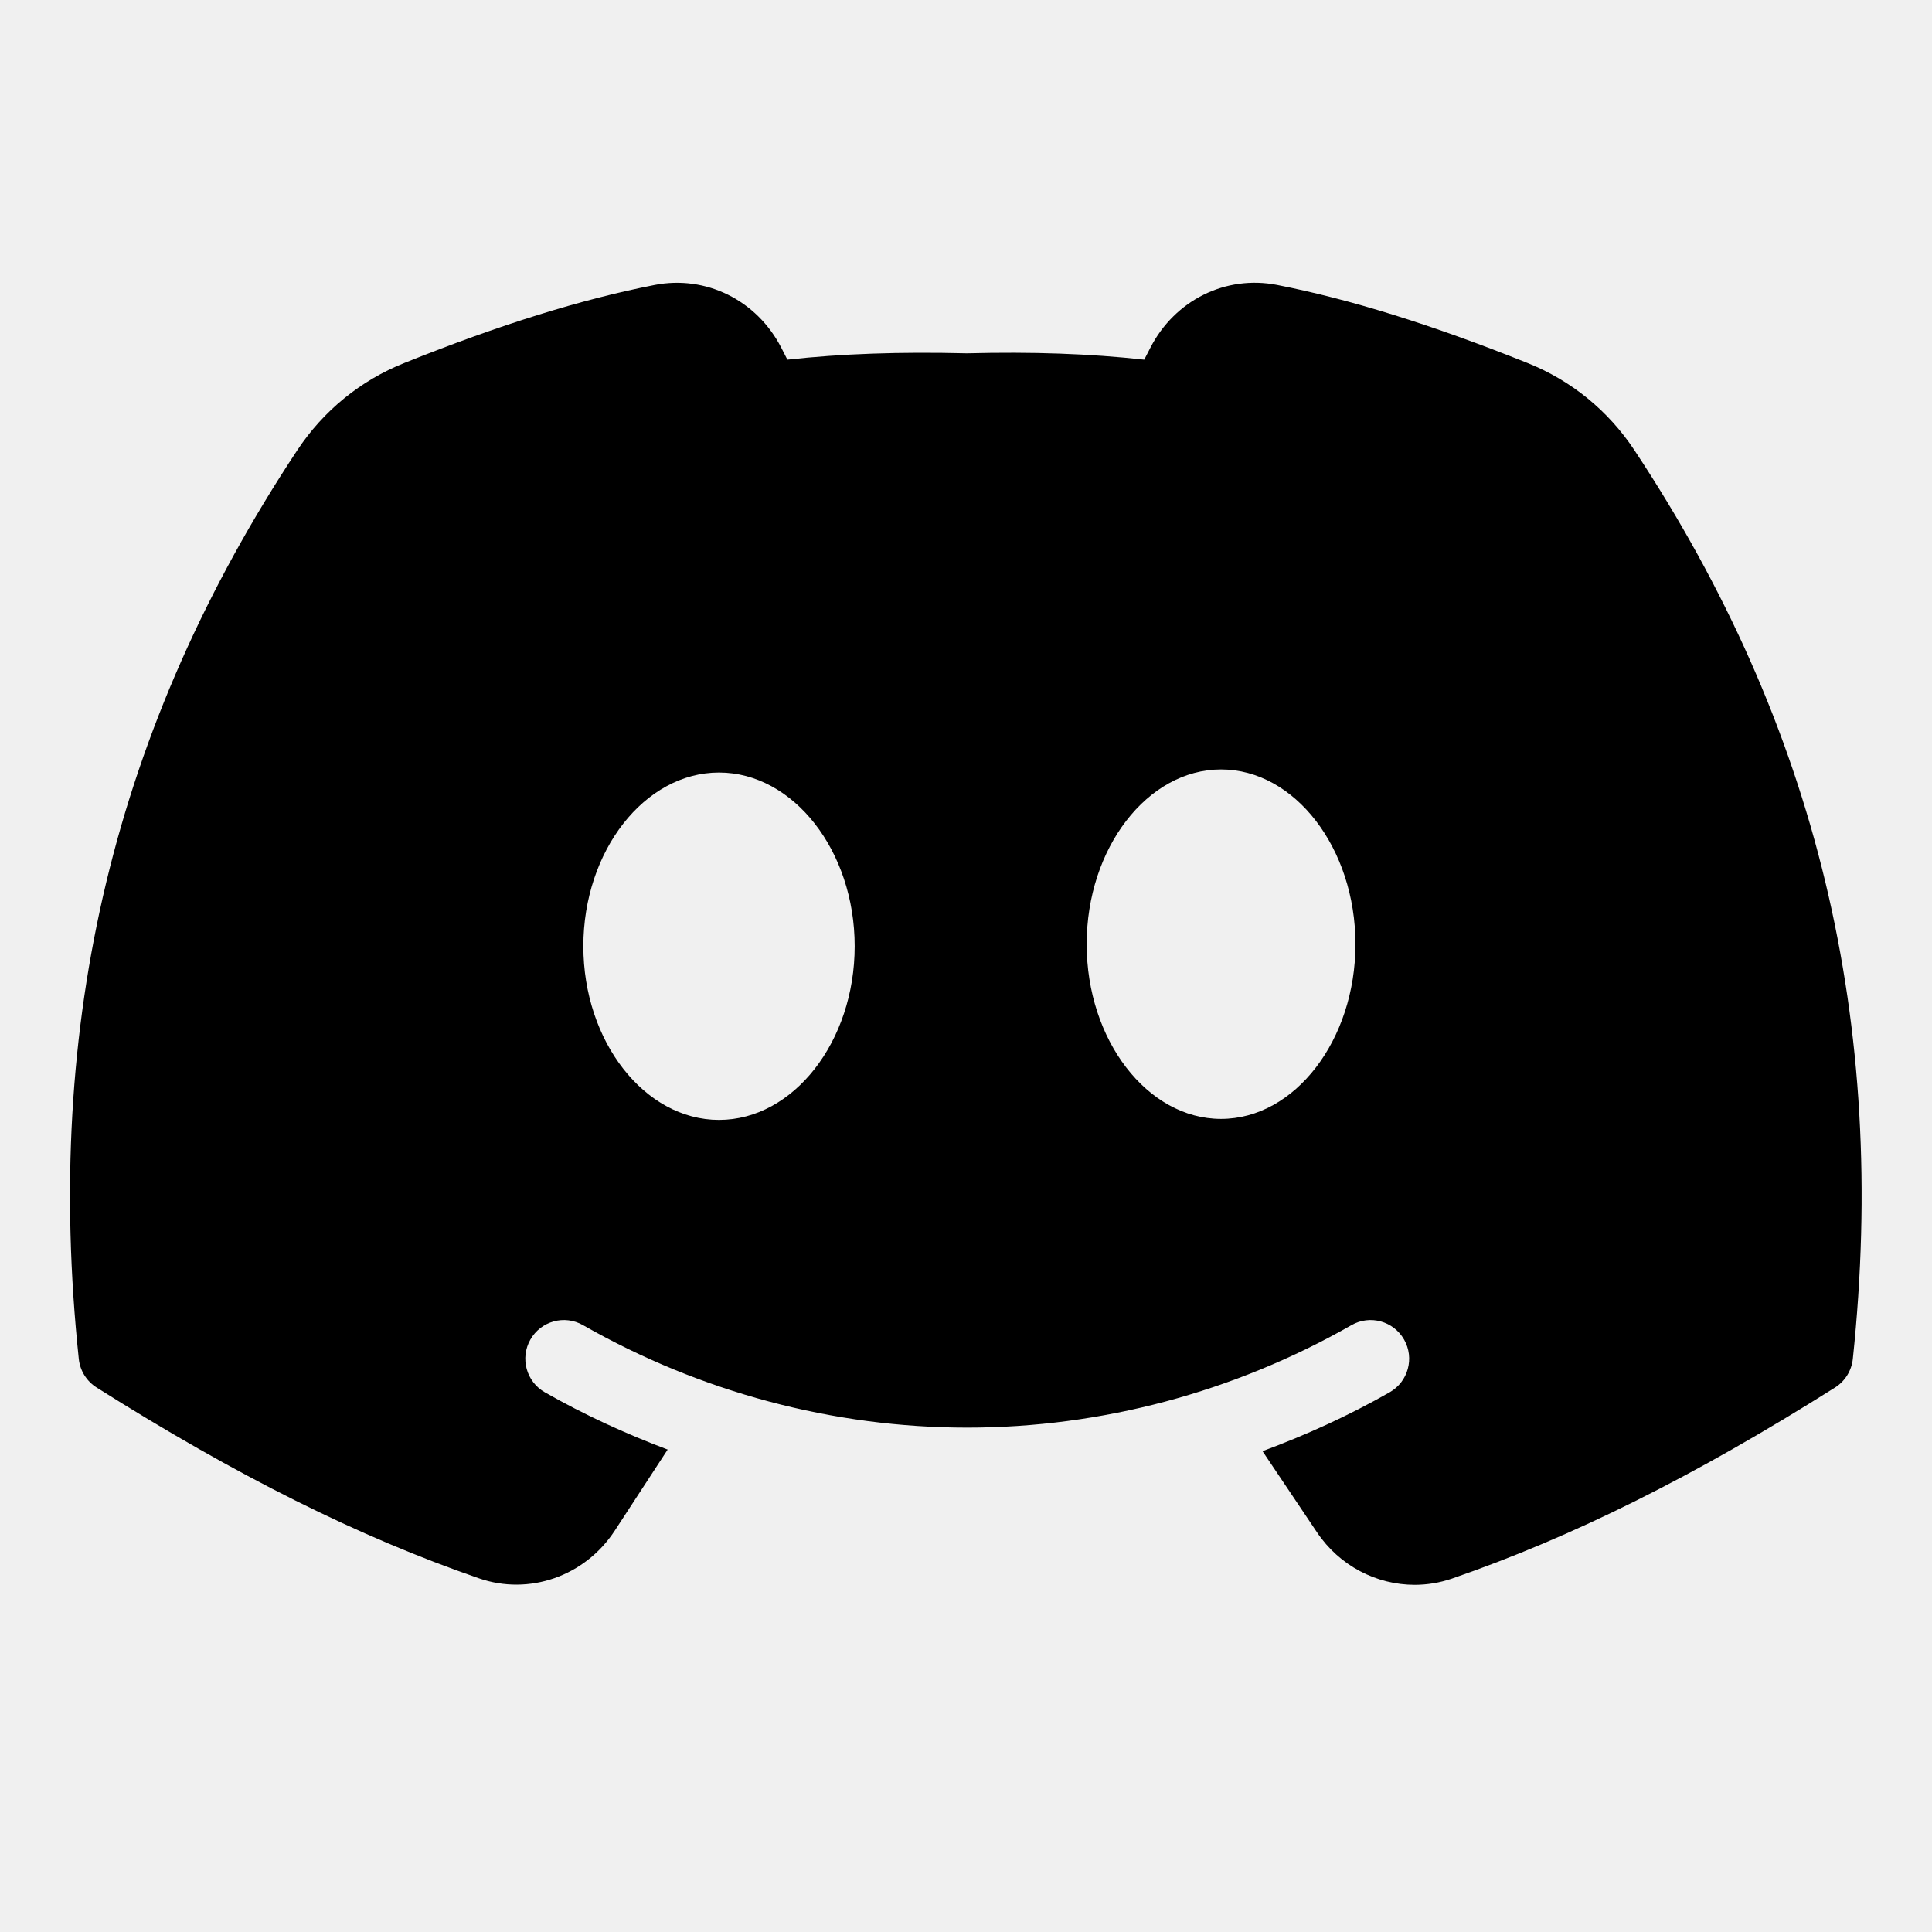
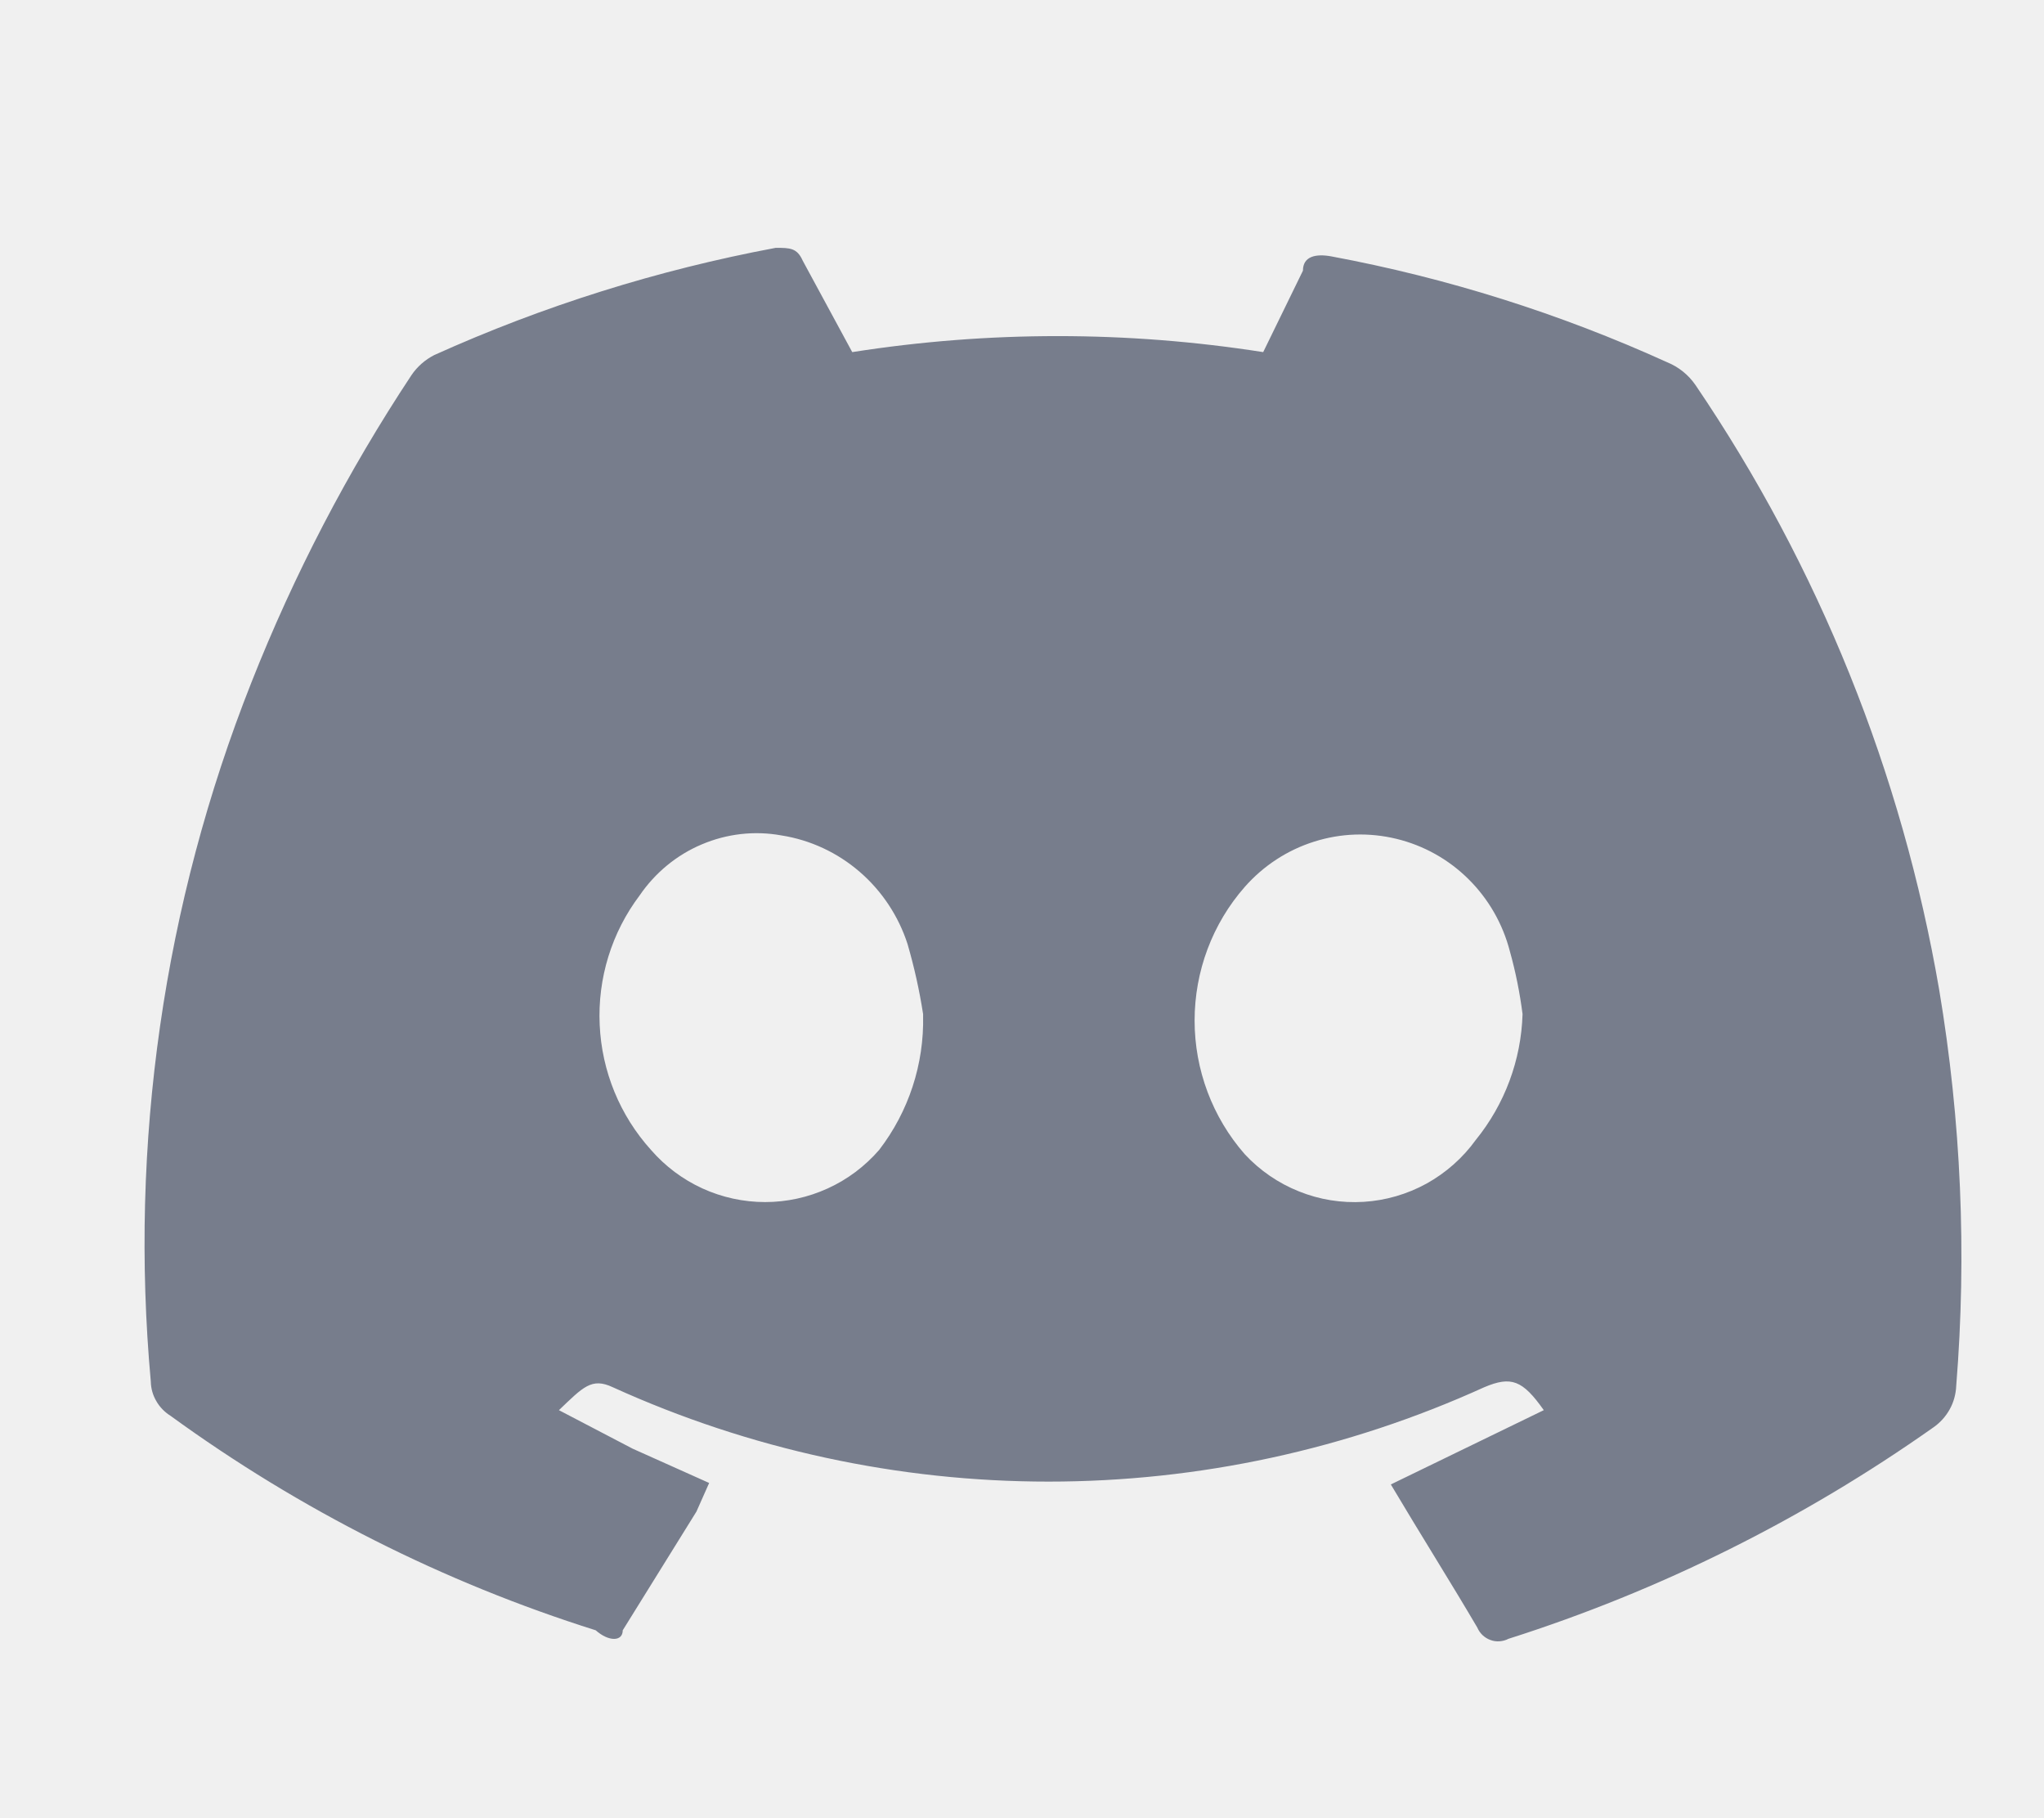
- <svg xmlns="http://www.w3.org/2000/svg" fill="currentColor" viewBox="0 0 50 50">
-   <path d="M42.298,11.65c-0.676-1.021-1.633-1.802-2.768-2.256c-2.464-0.988-4.583-1.648-6.479-2.02 C31.721,7.114,30.404,7.768,29.771,9l-0.158,0.308c-1.404-0.155-2.895-0.207-4.593-0.164c-1.741-0.042-3.237,0.009-4.643,0.164 L20.22,9c-0.633-1.232-1.952-1.885-3.279-1.625c-1.896,0.371-4.016,1.031-6.479,2.02c-1.134,0.454-2.091,1.234-2.768,2.256 c-4.721,7.131-6.571,14.823-5.655,23.517c0.032,0.305,0.202,0.578,0.461,0.741c3.632,2.29,6.775,3.858,9.891,4.936 c1.303,0.455,2.748-0.054,3.517-1.229l1.371-2.101c-1.092-0.412-2.158-0.9-3.18-1.483c-0.479-0.273-0.646-0.884-0.373-1.363 c0.273-0.481,0.884-0.65,1.364-0.373c3.041,1.734,6.479,2.651,9.942,2.651s6.901-0.917,9.942-2.651 c0.479-0.277,1.09-0.108,1.364,0.373c0.273,0.479,0.106,1.09-0.373,1.363c-1.056,0.603-2.16,1.105-3.291,1.524l1.411,2.102 c0.581,0.865,1.54,1.357,2.528,1.357c0.322,0,0.647-0.053,0.963-0.161c3.125-1.079,6.274-2.649,9.914-4.944 c0.259-0.163,0.429-0.437,0.461-0.741C48.869,26.474,47.019,18.781,42.298,11.65z M18.608,28.983c-1.926,0-3.511-2.029-3.511-4.495 c0-2.466,1.585-4.495,3.511-4.495s3.511,2.029,3.511,4.495C22.119,26.954,20.534,28.983,18.608,28.983z M31.601,28.957 c-1.908,0-3.478-2.041-3.478-4.522s1.57-4.522,3.478-4.522c1.908,0,3.478,2.041,3.478,4.522S33.509,28.957,31.601,28.957z" />
+ <svg xmlns="http://www.w3.org/2000/svg" width="18" height="16" viewBox="0 0 18 16" fill="none">
+   <g clip-path="url(#clip0_806_183)">
+     <path d="M7.505 3.1C8.704 2.912 9.925 2.912 11.124 3.1L11.474 2.383C11.474 2.257 11.586 2.232 11.723 2.257C12.743 2.447 13.736 2.76 14.681 3.189C14.782 3.23 14.869 3.3 14.931 3.39C16.017 4.989 16.749 6.805 17.077 8.714C17.27 9.865 17.321 11.037 17.227 12.201C17.224 12.273 17.205 12.344 17.17 12.407C17.135 12.47 17.087 12.524 17.027 12.566C15.881 13.375 14.618 14.004 13.284 14.428C13.259 14.441 13.232 14.448 13.205 14.45C13.178 14.452 13.15 14.448 13.124 14.438C13.099 14.429 13.075 14.414 13.055 14.395C13.035 14.376 13.02 14.353 13.009 14.328C12.772 13.925 12.51 13.51 12.248 13.069L13.595 12.415C13.408 12.15 13.308 12.113 13.071 12.213C11.865 12.761 10.557 13.044 9.234 13.044C7.911 13.044 6.603 12.761 5.396 12.213C5.209 12.125 5.134 12.213 4.922 12.415L5.571 12.754L6.245 13.056L6.133 13.308L5.484 14.353C5.484 14.454 5.359 14.454 5.246 14.353C3.906 13.931 2.641 13.293 1.502 12.465C1.451 12.433 1.407 12.389 1.377 12.336C1.346 12.284 1.329 12.224 1.328 12.163C1.138 10.069 1.441 7.96 2.214 6.008C2.589 5.059 3.061 4.152 3.624 3.302C3.675 3.227 3.744 3.167 3.824 3.126C4.786 2.692 5.795 2.376 6.831 2.182C6.956 2.182 7.019 2.182 7.069 2.295L7.505 3.1ZM13.408 8.928C13.384 8.741 13.347 8.556 13.296 8.374C13.234 8.134 13.108 7.914 12.932 7.74C12.757 7.566 12.537 7.443 12.297 7.385C12.058 7.327 11.807 7.335 11.572 7.41C11.337 7.484 11.126 7.622 10.962 7.808C10.677 8.132 10.52 8.551 10.52 8.985C10.52 9.418 10.677 9.837 10.962 10.162C11.095 10.305 11.258 10.417 11.439 10.489C11.62 10.562 11.814 10.593 12.009 10.581C12.203 10.569 12.392 10.514 12.563 10.42C12.734 10.325 12.882 10.194 12.996 10.036C13.251 9.722 13.396 9.333 13.408 8.928ZM8.129 8.928C8.097 8.72 8.051 8.514 7.992 8.311C7.912 8.064 7.766 7.844 7.57 7.675C7.374 7.506 7.136 7.395 6.881 7.355C6.645 7.312 6.401 7.34 6.18 7.434C5.959 7.527 5.769 7.684 5.633 7.883C5.387 8.209 5.262 8.612 5.281 9.022C5.299 9.431 5.459 9.821 5.733 10.124C5.858 10.268 6.013 10.384 6.186 10.463C6.359 10.542 6.548 10.583 6.738 10.583C6.928 10.583 7.116 10.542 7.289 10.463C7.463 10.384 7.617 10.268 7.742 10.124C8.002 9.786 8.139 9.368 8.129 8.941V8.928Z" fill="#777D8C" />
+   </g>
+   <defs>
+     <clipPath id="clip0_806_183">
+       <rect width="17.454" height="16" fill="white" transform="translate(0.54541)" />
+     </clipPath>
+   </defs>
</svg>
